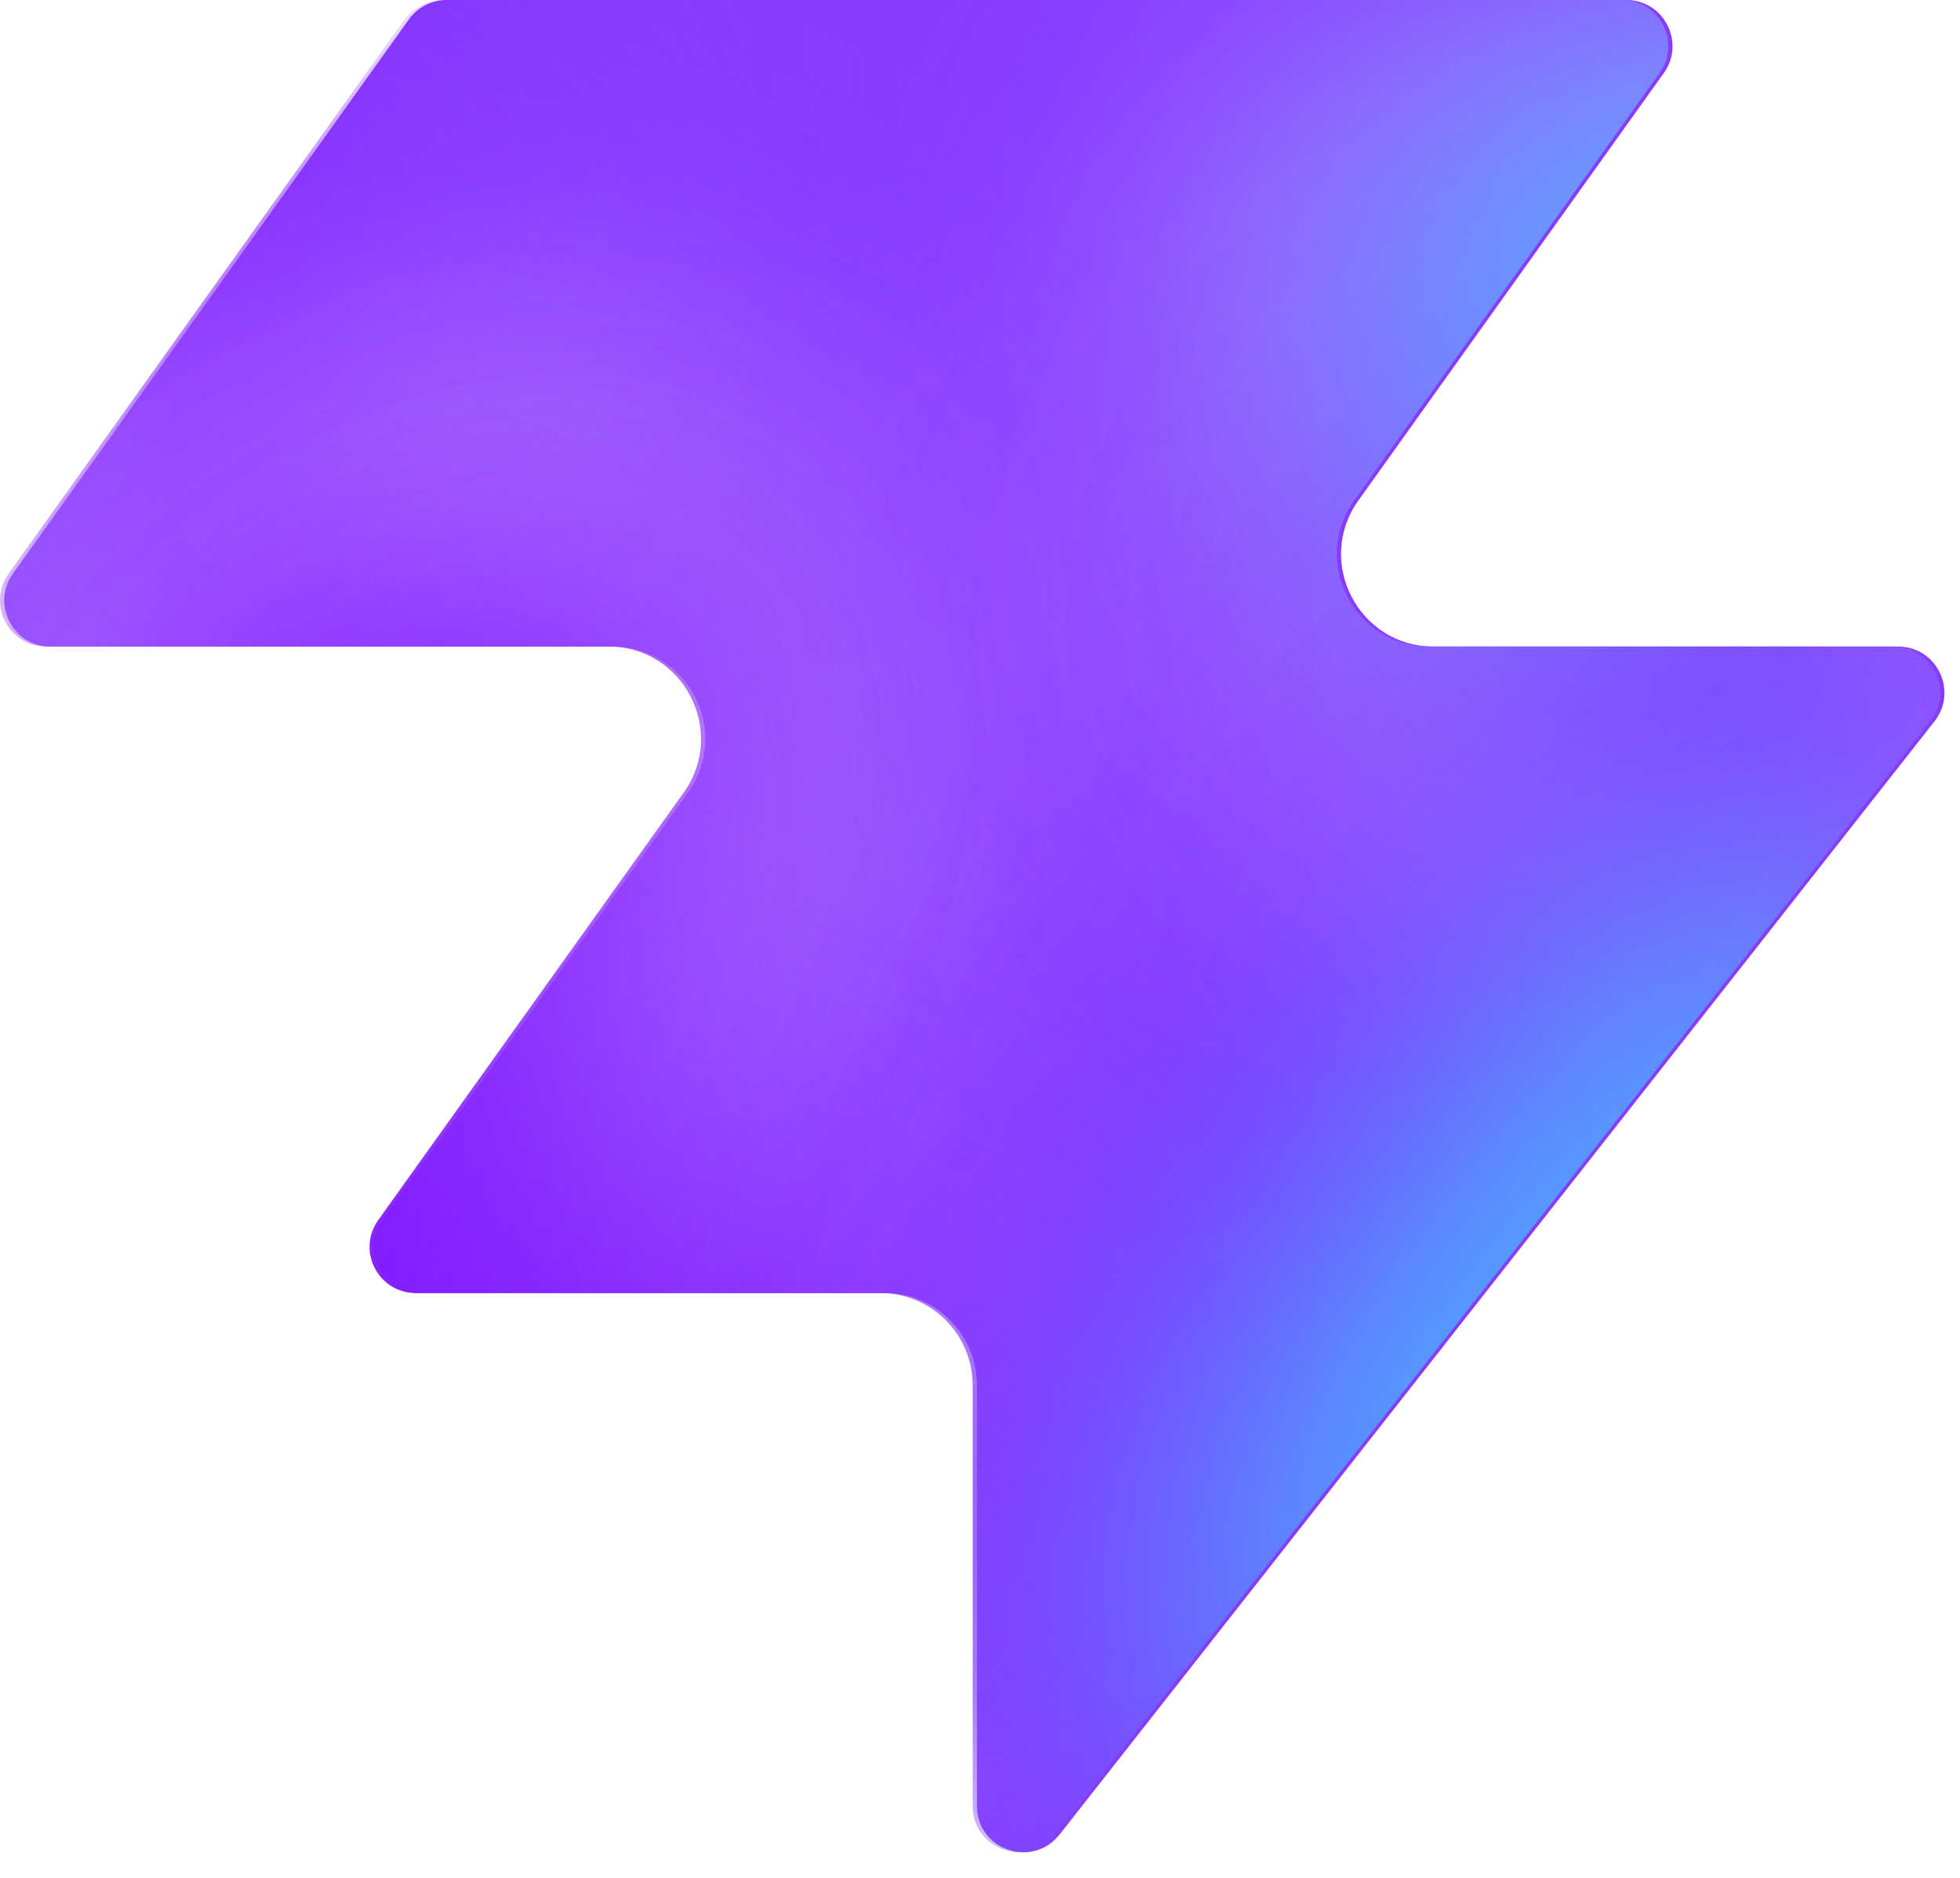
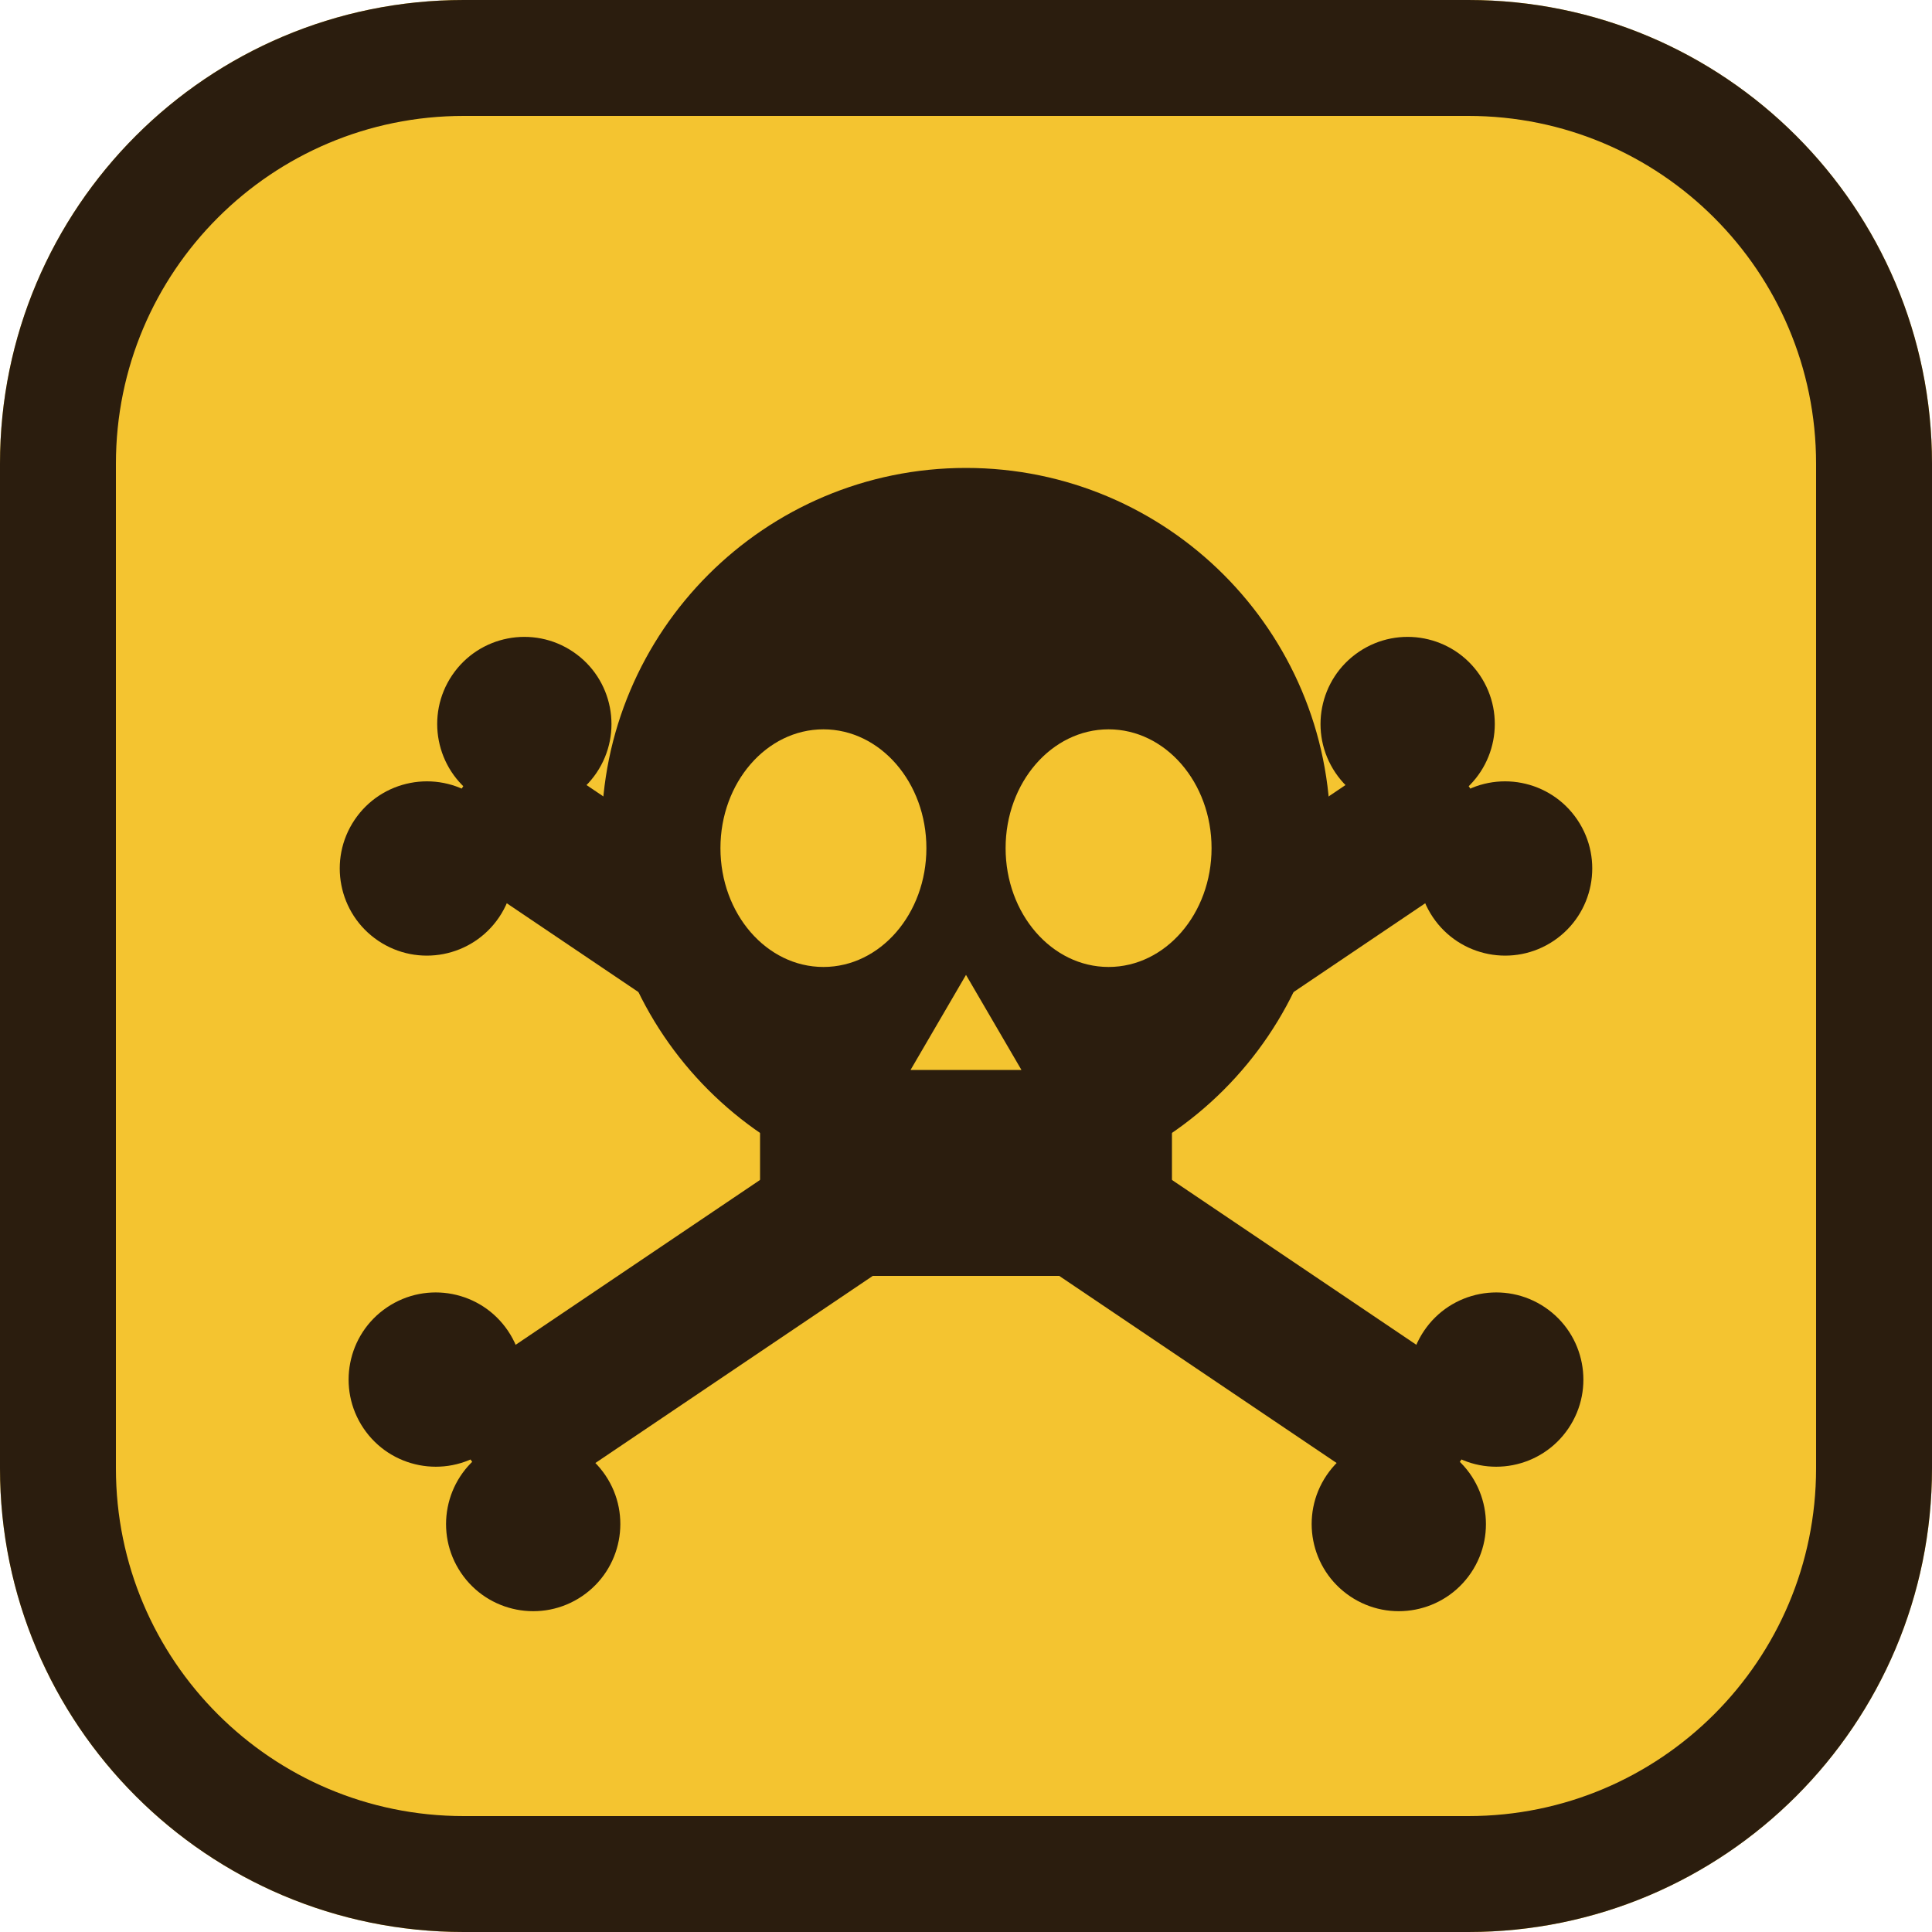
- <svg xmlns="http://www.w3.org/2000/svg" width="48" height="46" fill="none" viewBox="0 0 48 46">
-   <path fill="#863bff" d="M25.946 44.938c-.664.845-2.021.375-2.021-.698V33.937a2.26 2.26 0 0 0-2.262-2.262H10.287c-.92 0-1.456-1.04-.92-1.788l7.48-10.471c1.07-1.497 0-3.578-1.842-3.578H1.237c-.92 0-1.456-1.04-.92-1.788L10.013.474c.214-.297.556-.474.92-.474h28.894c.92 0 1.456 1.04.92 1.788l-7.48 10.471c-1.07 1.498 0 3.579 1.842 3.579h11.377c.943 0 1.473 1.088.89 1.83L25.947 44.94z" style="fill:#863bff;fill:color(display-p3 .525 .23 1);fill-opacity:1" />
-   <mask id="a" width="48" height="46" x="0" y="0" maskUnits="userSpaceOnUse" style="mask-type:alpha">
-     <path fill="#000" d="M25.842 44.938c-.664.844-2.021.375-2.021-.698V33.937a2.26 2.26 0 0 0-2.262-2.262H10.183c-.92 0-1.456-1.04-.92-1.788l7.48-10.471c1.07-1.498 0-3.579-1.842-3.579H1.133c-.92 0-1.456-1.04-.92-1.787L9.91.473c.214-.297.556-.474.92-.474h28.894c.92 0 1.456 1.04.92 1.788l-7.48 10.471c-1.07 1.498 0 3.578 1.842 3.578h11.377c.943 0 1.473 1.088.89 1.832L25.843 44.94z" style="fill:#000;fill-opacity:1" />
-   </mask>
-   <g mask="url(#a)">
-     <g filter="url(#b)">
-       <ellipse cx="5.508" cy="14.704" fill="#ede6ff" rx="5.508" ry="14.704" style="fill:#ede6ff;fill:color(display-p3 .927 .903 1);fill-opacity:1" transform="matrix(.00324 1 1 -.00324 -4.47 31.516)" />
+ <svg xmlns="http://www.w3.org/2000/svg" viewBox="0 0 100 100">
+   <rect width="100" height="100" rx="24" fill="#F4C430" />
+   <rect x="3" y="3" width="94" height="94" rx="21" fill="none" stroke="#2B1D0E" stroke-width="6" />
+   <g transform="translate(9 7) scale(0.82)">
+     <g fill="#2B1D0E">
+       <g transform="rotate(34 50 62)">
+         <rect x="12" y="58" width="76" height="9" rx="4.5" />
+         <circle cx="13" cy="57" r="5.5" />
+         <circle cx="13" cy="68" r="5.5" />
+         <circle cx="87" cy="57" r="5.5" />
+         <circle cx="87" cy="68" r="5.5" />
+       </g>
+       <g transform="rotate(-34 50 62)">
+         <rect x="12" y="58" width="76" height="9" rx="4.5" />
+         <circle cx="13" cy="57" r="5.5" />
+         <circle cx="13" cy="68" r="5.5" />
+         <circle cx="87" cy="57" r="5.5" />
+         <circle cx="87" cy="68" r="5.5" />
+       </g>
+       <circle cx="50" cy="44" r="23" />
+       <rect x="37" y="54" width="26" height="18" rx="6" />
    </g>
-     <g filter="url(#c)">
-       <ellipse cx="10.399" cy="29.851" fill="#ede6ff" rx="10.399" ry="29.851" style="fill:#ede6ff;fill:color(display-p3 .927 .903 1);fill-opacity:1" transform="matrix(.00324 1 1 -.00324 -39.328 7.883)" />
-     </g>
-     <g filter="url(#d)">
-       <ellipse cx="5.508" cy="30.487" fill="#7e14ff" rx="5.508" ry="30.487" style="fill:#7e14ff;fill:color(display-p3 .492 .077 1);fill-opacity:1" transform="rotate(89.814 -25.913 -14.639)scale(1 -1)" />
-     </g>
-     <g filter="url(#e)">
-       <ellipse cx="5.508" cy="30.599" fill="#7e14ff" rx="5.508" ry="30.599" style="fill:#7e14ff;fill:color(display-p3 .492 .077 1);fill-opacity:1" transform="rotate(89.814 -32.644 -3.334)scale(1 -1)" />
-     </g>
-     <g filter="url(#f)">
-       <ellipse cx="5.508" cy="30.599" fill="#7e14ff" rx="5.508" ry="30.599" style="fill:#7e14ff;fill:color(display-p3 .492 .077 1);fill-opacity:1" transform="matrix(.00324 1 1 -.00324 -34.34 30.47)" />
-     </g>
-     <g filter="url(#g)">
-       <ellipse cx="14.072" cy="22.078" fill="#ede6ff" rx="14.072" ry="22.078" style="fill:#ede6ff;fill:color(display-p3 .927 .903 1);fill-opacity:1" transform="rotate(93.35 24.506 48.493)scale(-1 1)" />
-     </g>
-     <g filter="url(#h)">
-       <ellipse cx="3.47" cy="21.501" fill="#7e14ff" rx="3.47" ry="21.501" style="fill:#7e14ff;fill:color(display-p3 .492 .077 1);fill-opacity:1" transform="rotate(89.009 28.708 47.59)scale(-1 1)" />
-     </g>
-     <g filter="url(#i)">
-       <ellipse cx="3.47" cy="21.501" fill="#7e14ff" rx="3.47" ry="21.501" style="fill:#7e14ff;fill:color(display-p3 .492 .077 1);fill-opacity:1" transform="rotate(89.009 28.708 47.59)scale(-1 1)" />
-     </g>
-     <g filter="url(#j)">
-       <ellipse cx=".387" cy="8.972" fill="#7e14ff" rx="4.407" ry="29.108" style="fill:#7e14ff;fill:color(display-p3 .492 .077 1);fill-opacity:1" transform="rotate(39.51 .387 8.972)" />
-     </g>
-     <g filter="url(#k)">
-       <ellipse cx="47.523" cy="-6.092" fill="#7e14ff" rx="4.407" ry="29.108" style="fill:#7e14ff;fill:color(display-p3 .492 .077 1);fill-opacity:1" transform="rotate(37.892 47.523 -6.092)" />
-     </g>
-     <g filter="url(#l)">
-       <ellipse cx="41.412" cy="6.333" fill="#47bfff" rx="5.971" ry="9.665" style="fill:#47bfff;fill:color(display-p3 .28 .748 1);fill-opacity:1" transform="rotate(37.892 41.412 6.333)" />
-     </g>
-     <g filter="url(#m)">
-       <ellipse cx="-1.879" cy="38.332" fill="#7e14ff" rx="4.407" ry="29.108" style="fill:#7e14ff;fill:color(display-p3 .492 .077 1);fill-opacity:1" transform="rotate(37.892 -1.88 38.332)" />
-     </g>
-     <g filter="url(#n)">
-       <ellipse cx="-1.879" cy="38.332" fill="#7e14ff" rx="4.407" ry="29.108" style="fill:#7e14ff;fill:color(display-p3 .492 .077 1);fill-opacity:1" transform="rotate(37.892 -1.88 38.332)" />
-     </g>
-     <g filter="url(#o)">
-       <ellipse cx="35.651" cy="29.907" fill="#7e14ff" rx="4.407" ry="29.108" style="fill:#7e14ff;fill:color(display-p3 .492 .077 1);fill-opacity:1" transform="rotate(37.892 35.651 29.907)" />
-     </g>
-     <g filter="url(#p)">
-       <ellipse cx="38.418" cy="32.4" fill="#47bfff" rx="5.971" ry="15.297" style="fill:#47bfff;fill:color(display-p3 .28 .748 1);fill-opacity:1" transform="rotate(37.892 38.418 32.4)" />
+     <g fill="#F4C430">
+       <ellipse cx="41" cy="45" rx="6.5" ry="7.5" />
+       <ellipse cx="59" cy="45" rx="6.5" ry="7.5" />
+       <path d="M50 53 L46.5 59 H53.5 Z" />
    </g>
  </g>
-   <defs>
-     <filter id="b" width="60.045" height="41.654" x="-19.77" y="16.149" color-interpolation-filters="sRGB" filterUnits="userSpaceOnUse">
-       <feFlood flood-opacity="0" result="BackgroundImageFix" />
-       <feBlend in="SourceGraphic" in2="BackgroundImageFix" result="shape" />
-       <feGaussianBlur result="effect1_foregroundBlur_2002_17158" stdDeviation="7.659" />
-     </filter>
-     <filter id="c" width="90.34" height="51.437" x="-54.613" y="-7.533" color-interpolation-filters="sRGB" filterUnits="userSpaceOnUse">
-       <feFlood flood-opacity="0" result="BackgroundImageFix" />
-       <feBlend in="SourceGraphic" in2="BackgroundImageFix" result="shape" />
-       <feGaussianBlur result="effect1_foregroundBlur_2002_17158" stdDeviation="7.659" />
-     </filter>
-     <filter id="d" width="79.355" height="29.4" x="-49.64" y="2.03" color-interpolation-filters="sRGB" filterUnits="userSpaceOnUse">
-       <feFlood flood-opacity="0" result="BackgroundImageFix" />
-       <feBlend in="SourceGraphic" in2="BackgroundImageFix" result="shape" />
-       <feGaussianBlur result="effect1_foregroundBlur_2002_17158" stdDeviation="4.596" />
-     </filter>
-     <filter id="e" width="79.579" height="29.4" x="-45.045" y="20.029" color-interpolation-filters="sRGB" filterUnits="userSpaceOnUse">
-       <feFlood flood-opacity="0" result="BackgroundImageFix" />
-       <feBlend in="SourceGraphic" in2="BackgroundImageFix" result="shape" />
-       <feGaussianBlur result="effect1_foregroundBlur_2002_17158" stdDeviation="4.596" />
-     </filter>
-     <filter id="f" width="79.579" height="29.4" x="-43.513" y="21.178" color-interpolation-filters="sRGB" filterUnits="userSpaceOnUse">
-       <feFlood flood-opacity="0" result="BackgroundImageFix" />
-       <feBlend in="SourceGraphic" in2="BackgroundImageFix" result="shape" />
-       <feGaussianBlur result="effect1_foregroundBlur_2002_17158" stdDeviation="4.596" />
-     </filter>
-     <filter id="g" width="74.749" height="58.852" x="15.756" y="-17.901" color-interpolation-filters="sRGB" filterUnits="userSpaceOnUse">
-       <feFlood flood-opacity="0" result="BackgroundImageFix" />
-       <feBlend in="SourceGraphic" in2="BackgroundImageFix" result="shape" />
-       <feGaussianBlur result="effect1_foregroundBlur_2002_17158" stdDeviation="7.659" />
-     </filter>
-     <filter id="h" width="61.377" height="25.362" x="23.548" y="2.284" color-interpolation-filters="sRGB" filterUnits="userSpaceOnUse">
-       <feFlood flood-opacity="0" result="BackgroundImageFix" />
-       <feBlend in="SourceGraphic" in2="BackgroundImageFix" result="shape" />
-       <feGaussianBlur result="effect1_foregroundBlur_2002_17158" stdDeviation="4.596" />
-     </filter>
-     <filter id="i" width="61.377" height="25.362" x="23.548" y="2.284" color-interpolation-filters="sRGB" filterUnits="userSpaceOnUse">
-       <feFlood flood-opacity="0" result="BackgroundImageFix" />
-       <feBlend in="SourceGraphic" in2="BackgroundImageFix" result="shape" />
-       <feGaussianBlur result="effect1_foregroundBlur_2002_17158" stdDeviation="4.596" />
-     </filter>
-     <filter id="j" width="56.045" height="63.649" x="-27.636" y="-22.853" color-interpolation-filters="sRGB" filterUnits="userSpaceOnUse">
-       <feFlood flood-opacity="0" result="BackgroundImageFix" />
-       <feBlend in="SourceGraphic" in2="BackgroundImageFix" result="shape" />
-       <feGaussianBlur result="effect1_foregroundBlur_2002_17158" stdDeviation="4.596" />
-     </filter>
-     <filter id="k" width="54.814" height="64.646" x="20.116" y="-38.415" color-interpolation-filters="sRGB" filterUnits="userSpaceOnUse">
-       <feFlood flood-opacity="0" result="BackgroundImageFix" />
-       <feBlend in="SourceGraphic" in2="BackgroundImageFix" result="shape" />
-       <feGaussianBlur result="effect1_foregroundBlur_2002_17158" stdDeviation="4.596" />
-     </filter>
-     <filter id="l" width="33.541" height="35.313" x="24.641" y="-11.323" color-interpolation-filters="sRGB" filterUnits="userSpaceOnUse">
-       <feFlood flood-opacity="0" result="BackgroundImageFix" />
-       <feBlend in="SourceGraphic" in2="BackgroundImageFix" result="shape" />
-       <feGaussianBlur result="effect1_foregroundBlur_2002_17158" stdDeviation="4.596" />
-     </filter>
-     <filter id="m" width="54.814" height="64.646" x="-29.286" y="6.009" color-interpolation-filters="sRGB" filterUnits="userSpaceOnUse">
-       <feFlood flood-opacity="0" result="BackgroundImageFix" />
-       <feBlend in="SourceGraphic" in2="BackgroundImageFix" result="shape" />
-       <feGaussianBlur result="effect1_foregroundBlur_2002_17158" stdDeviation="4.596" />
-     </filter>
-     <filter id="n" width="54.814" height="64.646" x="-29.286" y="6.009" color-interpolation-filters="sRGB" filterUnits="userSpaceOnUse">
-       <feFlood flood-opacity="0" result="BackgroundImageFix" />
-       <feBlend in="SourceGraphic" in2="BackgroundImageFix" result="shape" />
-       <feGaussianBlur result="effect1_foregroundBlur_2002_17158" stdDeviation="4.596" />
-     </filter>
-     <filter id="o" width="54.814" height="64.646" x="8.244" y="-2.416" color-interpolation-filters="sRGB" filterUnits="userSpaceOnUse">
-       <feFlood flood-opacity="0" result="BackgroundImageFix" />
-       <feBlend in="SourceGraphic" in2="BackgroundImageFix" result="shape" />
-       <feGaussianBlur result="effect1_foregroundBlur_2002_17158" stdDeviation="4.596" />
-     </filter>
-     <filter id="p" width="39.409" height="43.623" x="18.713" y="10.588" color-interpolation-filters="sRGB" filterUnits="userSpaceOnUse">
-       <feFlood flood-opacity="0" result="BackgroundImageFix" />
-       <feBlend in="SourceGraphic" in2="BackgroundImageFix" result="shape" />
-       <feGaussianBlur result="effect1_foregroundBlur_2002_17158" stdDeviation="4.596" />
-     </filter>
-   </defs>
</svg>
